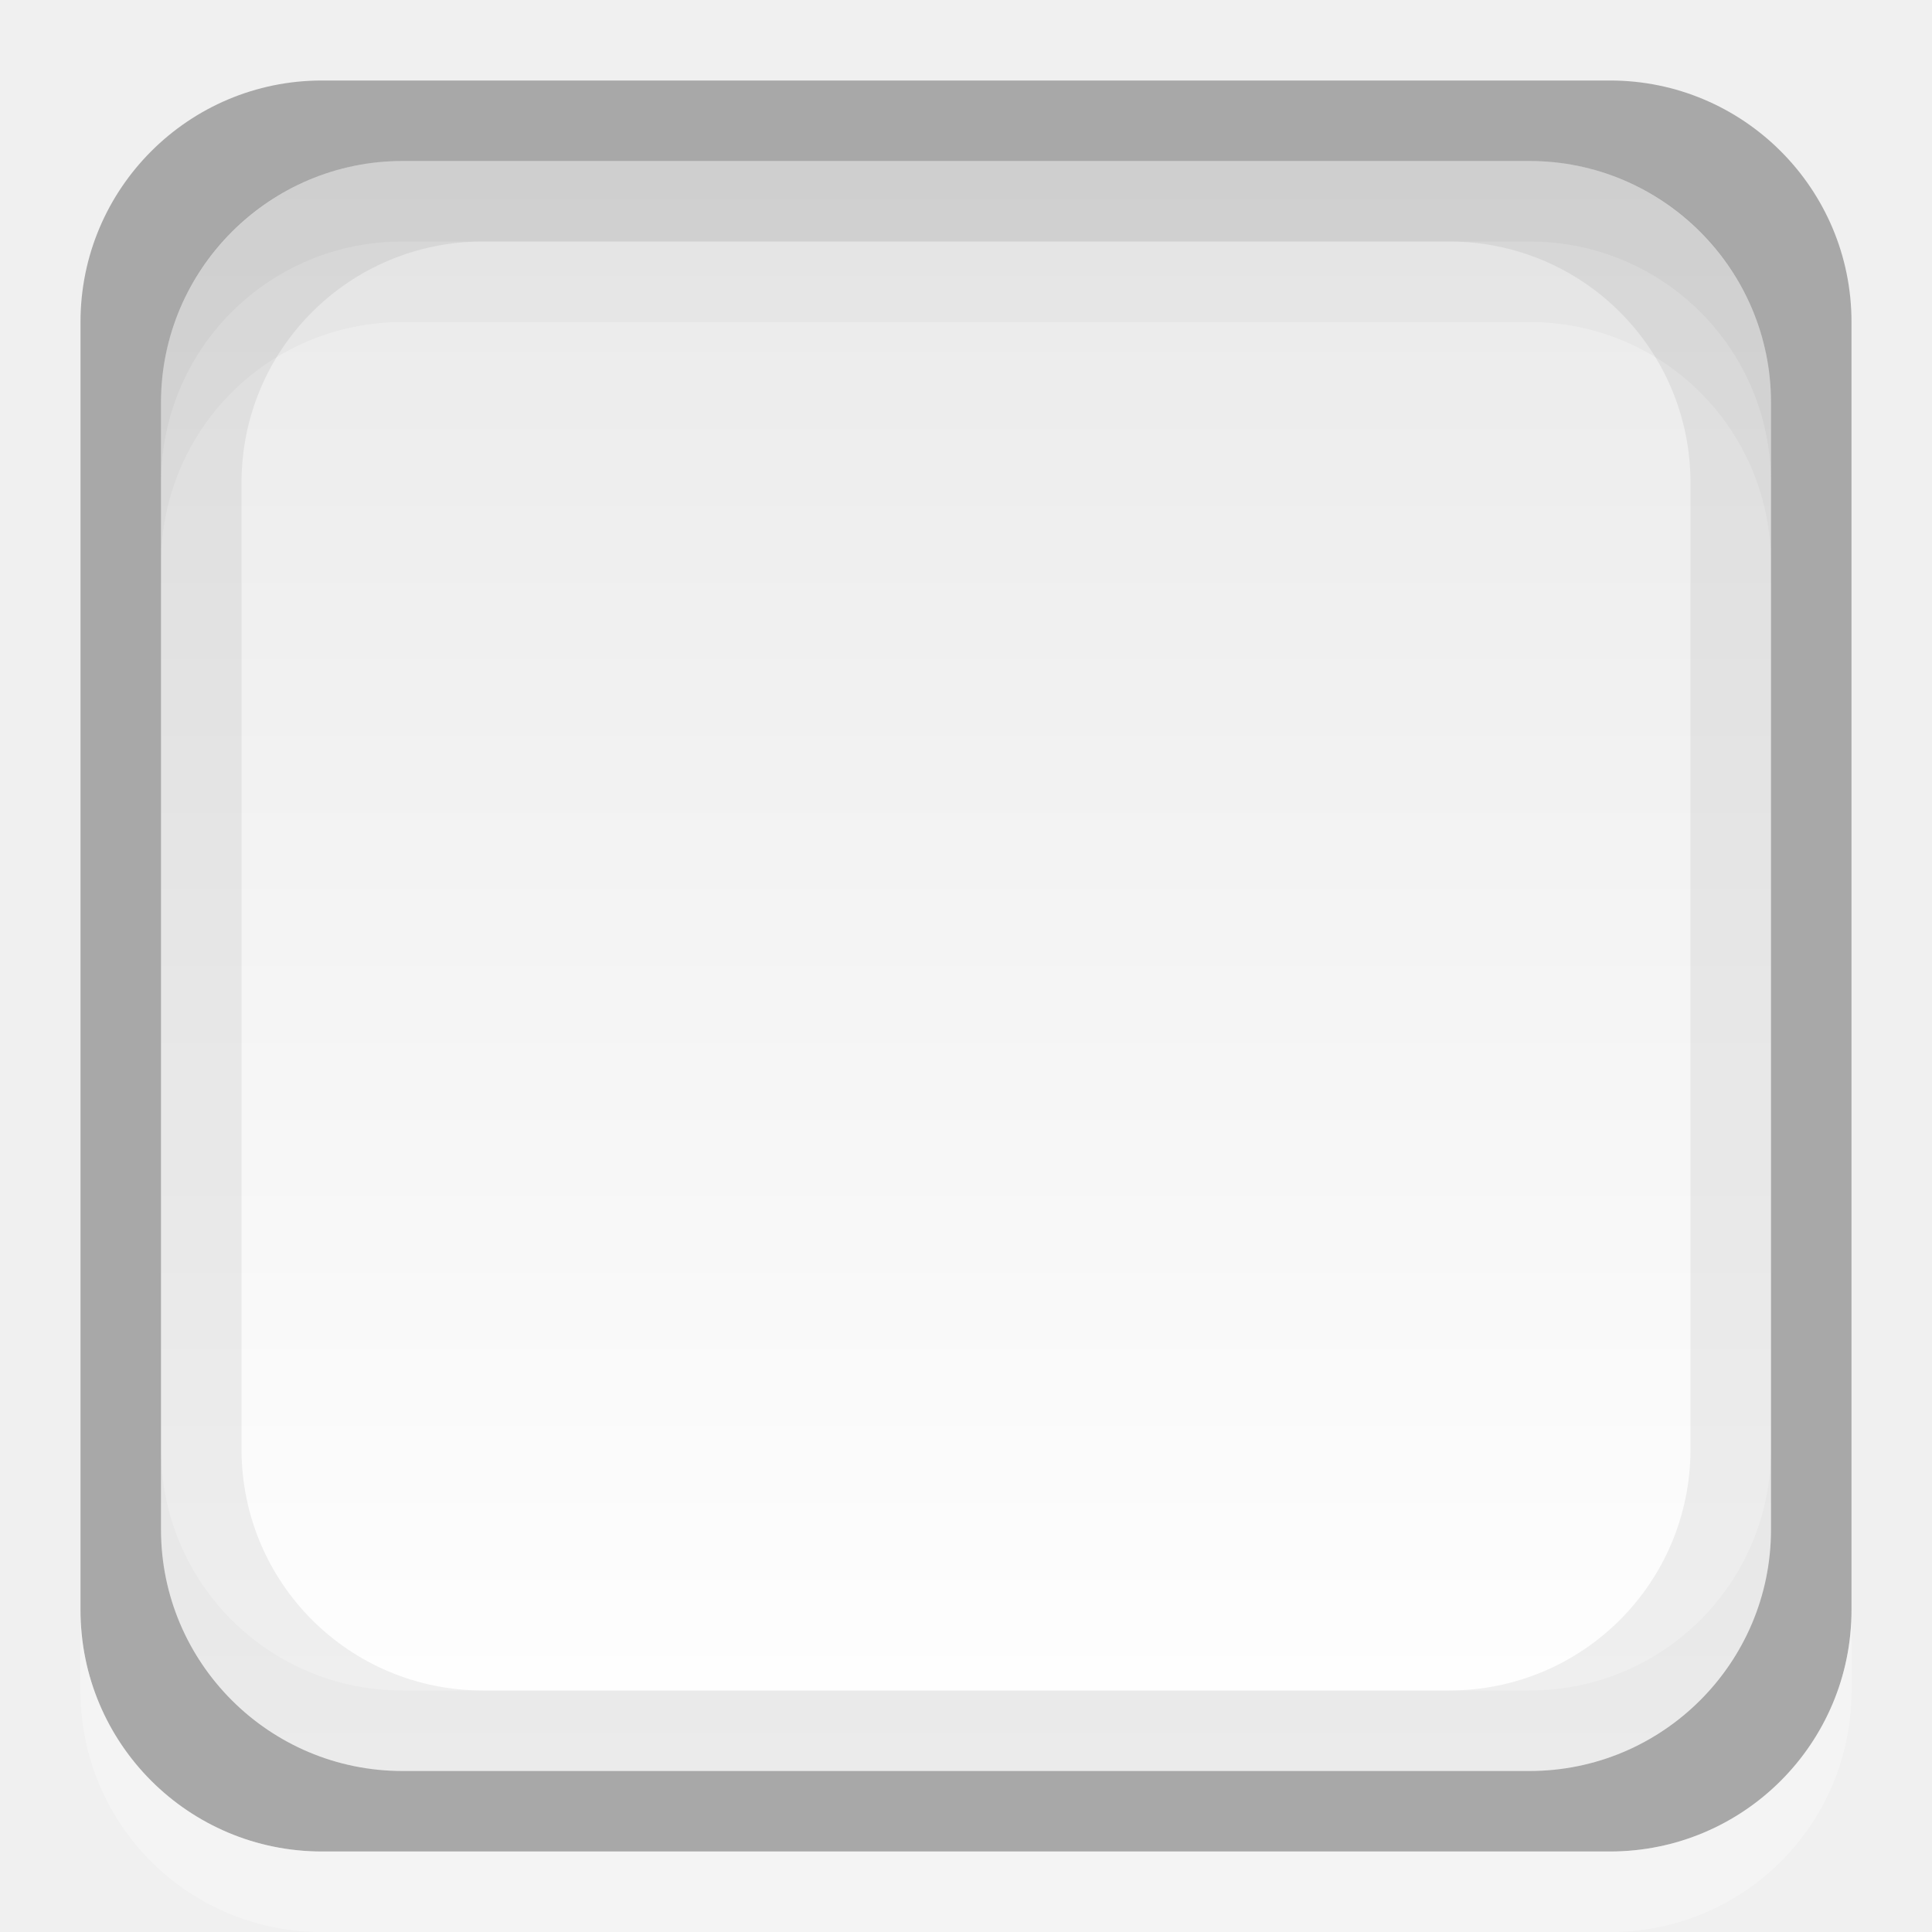
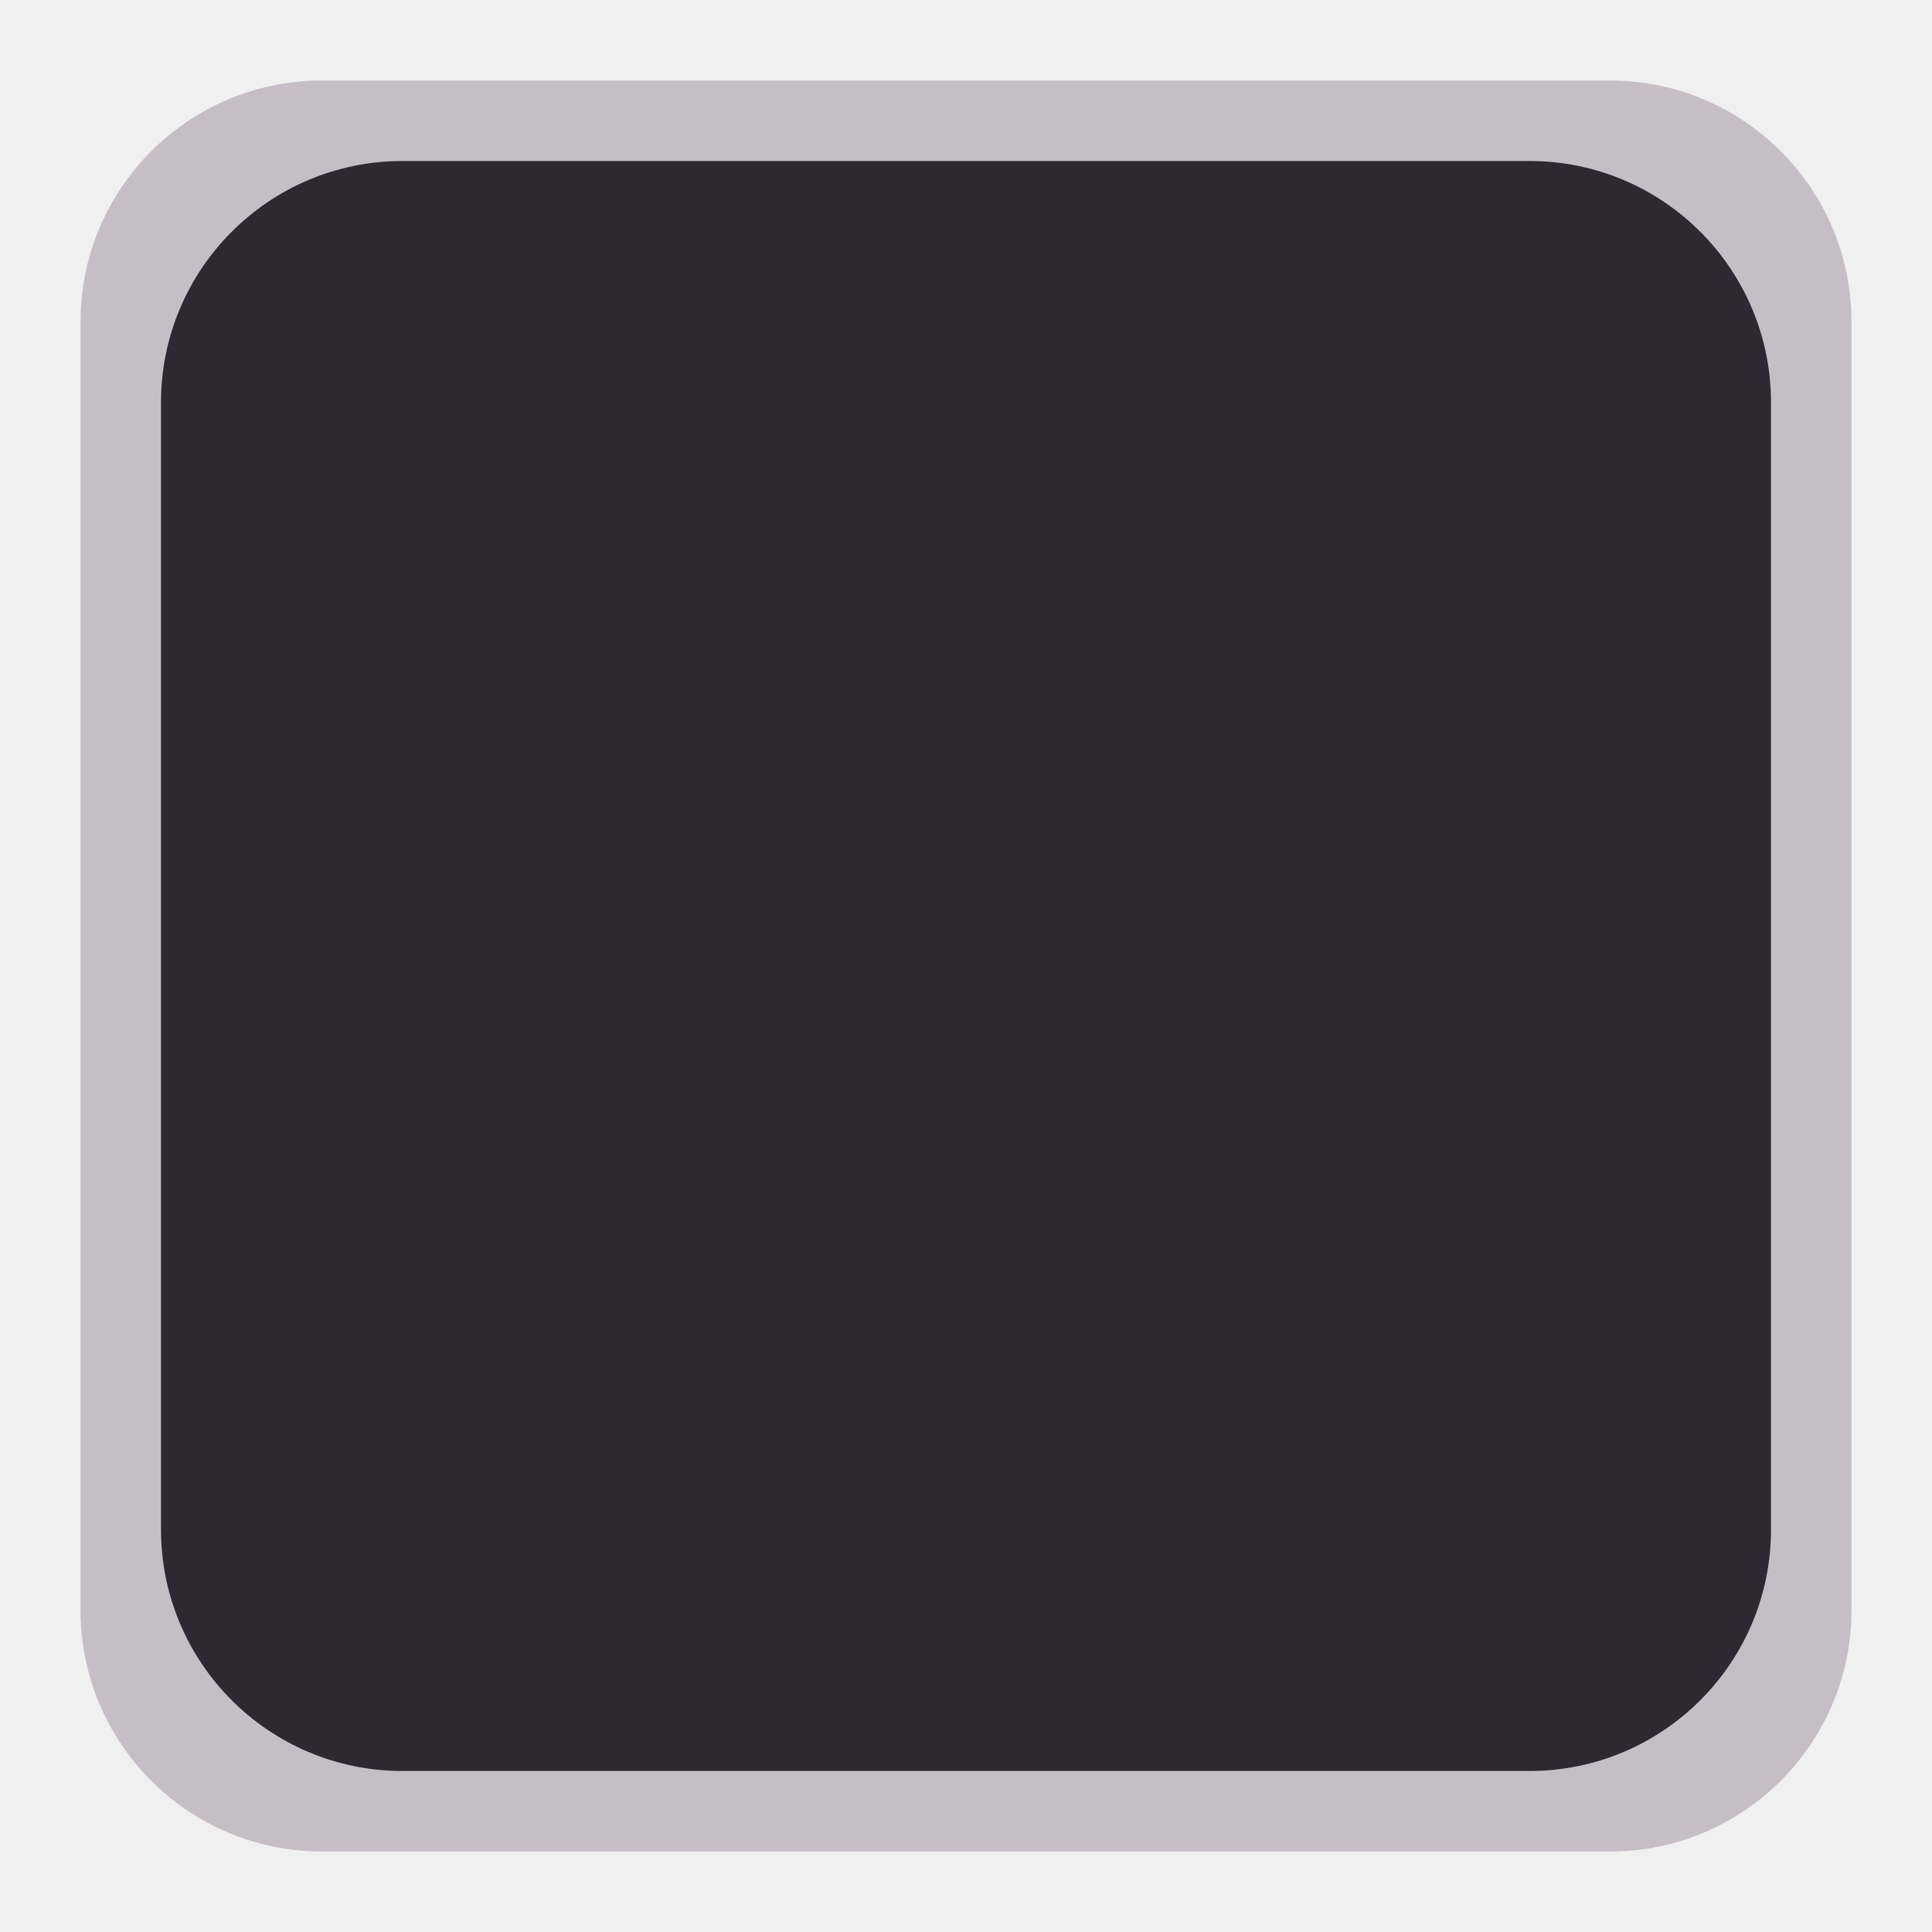
<svg xmlns="http://www.w3.org/2000/svg" xmlns:xlink="http://www.w3.org/1999/xlink" width="24" height="24" id="svg11300" version="1.0" style="display:inline;enable-background:new">
  <defs id="defs3">
    <linearGradient id="linearGradient3771">
-       <stop style="stop-color:#ffffff;stop-opacity:1;" offset="0" id="stop3773" />
-       <stop style="stop-color:#eaeaea;stop-opacity:1;" offset="1" id="stop3775" />
+       <stop style="stop-color:#312732;stop-opacity:1;" offset="0" id="stop3773" />
+       <stop style="stop-color:#312732;stop-opacity:1;" offset="1" id="stop3775" />
    </linearGradient>
    <linearGradient xlink:href="#linearGradient3771" id="linearGradient3777" x1="24" y1="298" x2="24" y2="278" gradientUnits="userSpaceOnUse" />
  </defs>
  <g style="display:inline" id="layer1" transform="translate(0,-276)">
-     <rect style="opacity:0.3;fill:#000000;fill-opacity:1;stroke:none" id="rect2999" width="22" height="22" x="1" y="1" transform="translate(0,276)" ry="3" rx="3" />
+     <rect style="opacity:0.3;fill:#604c62;fill-opacity:1;stroke:none" id="rect2999" width="22" height="22" x="1" y="1" transform="translate(0,276)" ry="3" rx="3" />
    <rect rx="3" ry="3" y="278" x="2" height="20" width="20" id="rect3769" style="fill:url(#linearGradient3777);fill-opacity:1;stroke:none" />
-     <path style="fill:#000000;fill-opacity:1;stroke:none;opacity:0.06" d="M 5 2 C 3.338 2 2 3.338 2 5 L 2 19 C 2 20.662 3.338 22 5 22 L 19 22 C 20.662 22 22 20.662 22 19 L 22 5 C 22 3.338 20.662 2 19 2 L 5 2 z M 6 3 L 18 3 C 19.662 3 21 4.338 21 6 L 21 18 C 21 19.662 19.662 21 18 21 L 6 21 C 4.338 21 3 19.662 3 18 L 3 6 C 3 4.338 4.338 3 6 3 z " transform="translate(0,276)" id="rect3876" />
-     <path style="opacity:0.3;fill:#ffffff;fill-opacity:1;stroke:none" d="M 1 20 L 1 21 C 1 22.662 2.338 24 4 24 L 20 24 C 21.662 24 23 22.662 23 21 L 23 20 C 23 21.662 21.662 23 20 23 L 4 23 C 2.338 23 1 21.662 1 20 z " transform="translate(0,276)" id="rect3846" />
-     <path style="fill:#000000;fill-opacity:1;stroke:none;opacity:0.06" d="M 5 2 C 3.338 2 2 3.338 2 5 L 2 6 C 2 4.338 3.338 3 5 3 L 19 3 C 20.662 3 22 4.338 22 6 L 22 5 C 22 3.338 20.662 2 19 2 L 5 2 z " transform="translate(0,276)" id="rect3851" />
-     <path style="fill:#000000;fill-opacity:1;stroke:none;opacity:0.03" d="M 5 3 C 3.338 3 2 4.338 2 6 L 2 7 C 2 5.338 3.338 4 5 4 L 19 4 C 20.662 4 22 5.338 22 7 L 22 6 C 22 4.338 20.662 3 19 3 L 5 3 z " transform="translate(0,276)" id="rect3860" />
-     <path id="path3874" d="m 5,298 c -1.662,0 -3,-1.338 -3,-3 l 0,-1 c 0,1.662 1.338,3 3,3 l 14,0 c 1.662,0 3,-1.338 3,-3 l 0,1 c 0,1.662 -1.338,3 -3,3 l -14,0 z" style="opacity:0.02;fill:#000000;fill-opacity:1;stroke:none" />
  </g>
</svg>
